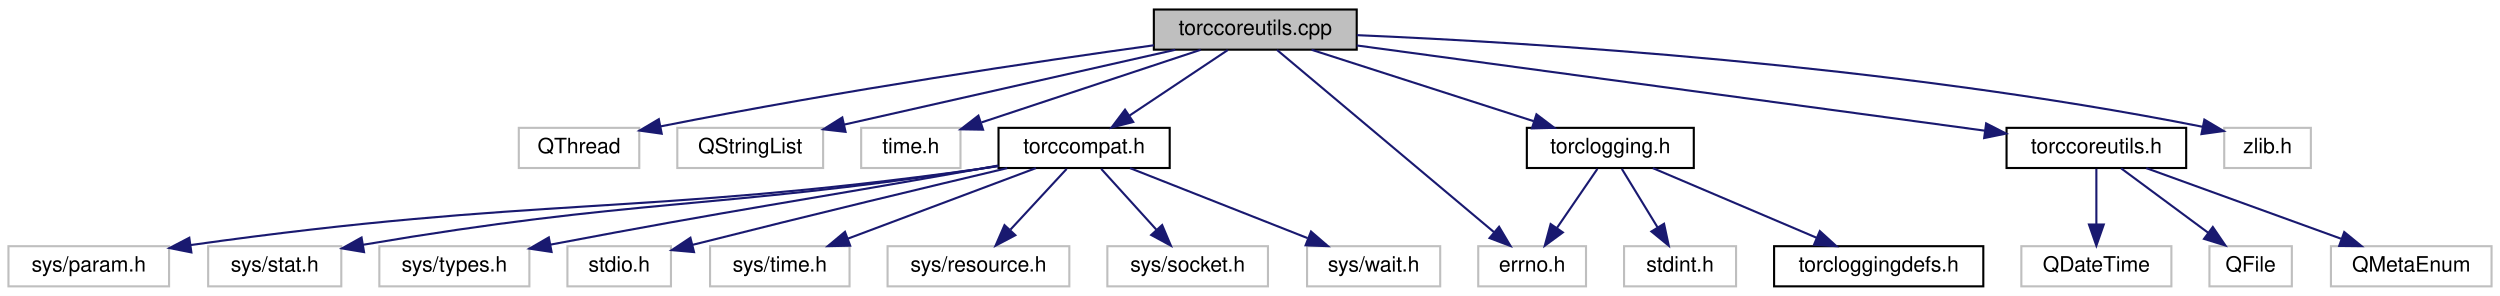
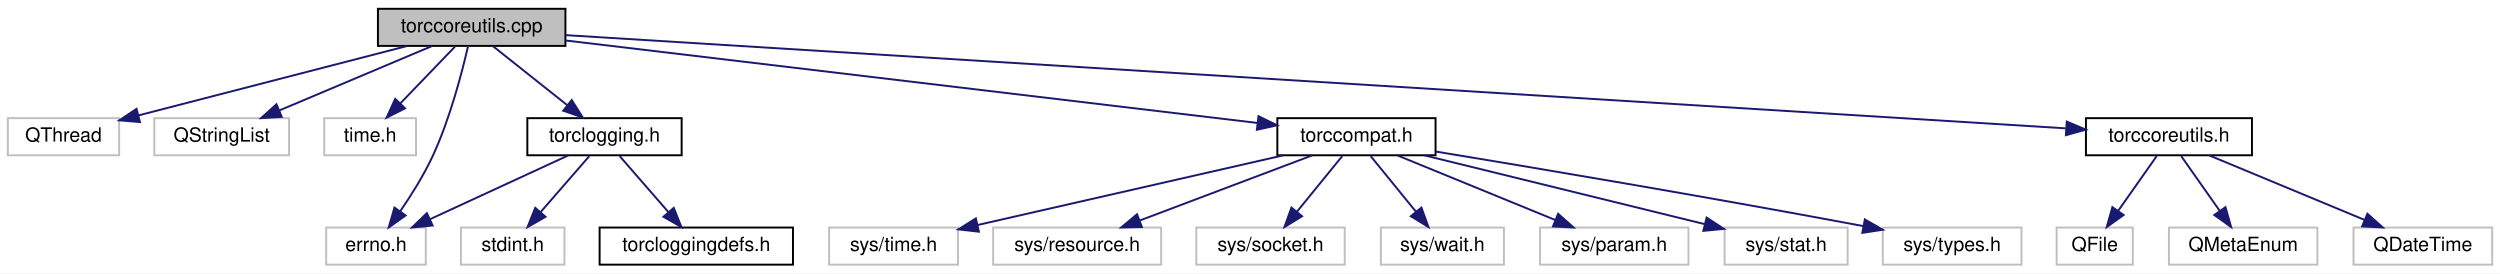
- <svg xmlns="http://www.w3.org/2000/svg" xmlns:xlink="http://www.w3.org/1999/xlink" width="1183pt" height="140pt" viewBox="0.00 0.00 1183.00 140.00">
+ <svg xmlns="http://www.w3.org/2000/svg" xmlns:xlink="http://www.w3.org/1999/xlink" width="1280pt" height="140pt" viewBox="0.00 0.00 1280.00 140.00">
  <g id="graph0" class="graph" transform="scale(1 1) rotate(0) translate(4 136)">
-     <polygon fill="white" stroke="none" points="-4,4 -4,-136 1179,-136 1179,4 -4,4" />
+     <polygon fill="white" stroke="none" points="-4,4 -4,-136 1276,-136 1276,4 -4,4" />
    <g id="node1" class="node">
-       <polygon fill="#bfbfbf" stroke="black" points="542,-112.5 542,-131.5 638,-131.5 638,-112.5 542,-112.5" />
-       <text text-anchor="middle" x="590" y="-119.5" font-family="Helvetica,sans-Serif" font-size="10.00">torccoreutils.cpp</text>
+       <polygon fill="#bfbfbf" stroke="black" points="189.5,-112.5 189.5,-131.5 285.5,-131.5 285.5,-112.5 189.5,-112.5" />
+       <text text-anchor="middle" x="237.5" y="-119.5" font-family="Helvetica,sans-Serif" font-size="10.00">torccoreutils.cpp</text>
    </g>
    <g id="node2" class="node">
-       <polygon fill="white" stroke="#bfbfbf" points="241.5,-56.5 241.5,-75.5 298.5,-75.5 298.5,-56.5 241.5,-56.5" />
-       <text text-anchor="middle" x="270" y="-63.5" font-family="Helvetica,sans-Serif" font-size="10.00">QThread</text>
+       <polygon fill="white" stroke="#bfbfbf" points="0,-56.5 0,-75.5 57,-75.5 57,-56.5 0,-56.5" />
+       <text text-anchor="middle" x="28.5" y="-63.5" font-family="Helvetica,sans-Serif" font-size="10.00">QThread</text>
    </g>
    <g id="edge1" class="edge">
-       <path fill="none" stroke="midnightblue" d="M541.969,-114.571C487.541,-107.017 395.982,-93.499 308.456,-76.172" />
-       <polygon fill="midnightblue" stroke="midnightblue" points="309.124,-72.736 298.632,-74.207 307.752,-79.6 309.124,-72.736" />
+       <path fill="none" stroke="midnightblue" d="M204.383,-112.444C167.006,-102.786 106.29,-87.099 66.875,-76.915" />
+       <polygon fill="midnightblue" stroke="midnightblue" points="67.653,-73.501 57.096,-74.388 65.902,-80.279 67.653,-73.501" />
    </g>
    <g id="node3" class="node">
-       <polygon fill="white" stroke="#bfbfbf" points="316.5,-56.5 316.5,-75.5 385.5,-75.5 385.5,-56.5 316.5,-56.5" />
-       <text text-anchor="middle" x="351" y="-63.5" font-family="Helvetica,sans-Serif" font-size="10.00">QStringList</text>
+       <polygon fill="white" stroke="#bfbfbf" points="75,-56.5 75,-75.5 144,-75.5 144,-56.5 75,-56.5" />
+       <text text-anchor="middle" x="109.5" y="-63.5" font-family="Helvetica,sans-Serif" font-size="10.00">QStringList</text>
    </g>
    <g id="edge2" class="edge">
-       <path fill="none" stroke="midnightblue" d="M552.13,-112.444C509.545,-102.822 440.469,-87.215 395.385,-77.028" />
-       <polygon fill="midnightblue" stroke="midnightblue" points="396.115,-73.605 385.589,-74.815 394.572,-80.433 396.115,-73.605" />
+       <path fill="none" stroke="midnightblue" d="M217.218,-112.444C196.153,-103.557 162.983,-89.563 139.014,-79.451" />
+       <polygon fill="midnightblue" stroke="midnightblue" points="140.261,-76.179 129.687,-75.516 137.54,-82.628 140.261,-76.179" />
    </g>
    <g id="node4" class="node">
-       <polygon fill="white" stroke="#bfbfbf" points="403.5,-56.5 403.5,-75.5 450.5,-75.5 450.5,-56.5 403.5,-56.5" />
-       <text text-anchor="middle" x="427" y="-63.5" font-family="Helvetica,sans-Serif" font-size="10.00">time.h</text>
+       <polygon fill="white" stroke="#bfbfbf" points="162,-56.5 162,-75.5 209,-75.5 209,-56.5 162,-56.5" />
+       <text text-anchor="middle" x="185.5" y="-63.5" font-family="Helvetica,sans-Serif" font-size="10.00">time.h</text>
    </g>
    <g id="edge3" class="edge">
-       <path fill="none" stroke="midnightblue" d="M564.172,-112.444C536.105,-103.145 491.165,-88.257 460.426,-78.073" />
-       <polygon fill="midnightblue" stroke="midnightblue" points="461.183,-74.638 450.59,-74.815 458.982,-81.282 461.183,-74.638" />
+       <path fill="none" stroke="midnightblue" d="M228.913,-112.083C221.341,-104.22 210.122,-92.569 200.986,-83.081" />
+       <polygon fill="midnightblue" stroke="midnightblue" points="203.385,-80.527 193.927,-75.751 198.342,-85.382 203.385,-80.527" />
    </g>
    <g id="node5" class="node">
-       <polygon fill="white" stroke="#bfbfbf" points="695.5,-0.5 695.5,-19.5 746.5,-19.5 746.5,-0.5 695.5,-0.5" />
-       <text text-anchor="middle" x="721" y="-7.5" font-family="Helvetica,sans-Serif" font-size="10.00">errno.h</text>
+       <polygon fill="white" stroke="#bfbfbf" points="163,-0.5 163,-19.5 214,-19.5 214,-0.5 163,-0.5" />
+       <text text-anchor="middle" x="188.5" y="-7.5" font-family="Helvetica,sans-Serif" font-size="10.00">errno.h</text>
    </g>
    <g id="edge4" class="edge">
-       <path fill="none" stroke="midnightblue" d="M600.279,-112.368C622.472,-93.733 675.111,-49.532 702.977,-26.134" />
-       <polygon fill="midnightblue" stroke="midnightblue" points="705.361,-28.702 710.768,-19.591 700.859,-23.342 705.361,-28.702" />
+       <path fill="none" stroke="midnightblue" d="M235.629,-112.31C232.711,-99.576 226.465,-75.269 217.5,-56 212.942,-46.204 206.544,-36.025 200.916,-27.831" />
+       <polygon fill="midnightblue" stroke="midnightblue" points="203.676,-25.673 195.029,-19.55 197.971,-29.729 203.676,-25.673" />
    </g>
    <g id="node6" class="node">
      <g id="a_node6">
        <a xlink:href="../../d3/d76/torccompat_8h.html" target="_top" xlink:title="torccompat.h">
-           <polygon fill="white" stroke="black" points="468.5,-56.5 468.5,-75.5 549.5,-75.5 549.5,-56.5 468.5,-56.5" />
-           <text text-anchor="middle" x="509" y="-63.5" font-family="Helvetica,sans-Serif" font-size="10.00">torccompat.h</text>
+           <polygon fill="white" stroke="black" points="650,-56.5 650,-75.5 731,-75.5 731,-56.5 650,-56.5" />
+           <text text-anchor="middle" x="690.5" y="-63.5" font-family="Helvetica,sans-Serif" font-size="10.00">torccompat.h</text>
        </a>
      </g>
    </g>
    <g id="edge5" class="edge">
-       <path fill="none" stroke="midnightblue" d="M576.986,-112.324C564.468,-103.979 545.318,-91.212 530.529,-81.352" />
-       <polygon fill="midnightblue" stroke="midnightblue" points="532.244,-78.289 521.982,-75.654 528.361,-84.114 532.244,-78.289" />
+       <path fill="none" stroke="midnightblue" d="M285.55,-115.272C371.739,-104.998 551.813,-83.532 639.851,-73.038" />
+       <polygon fill="midnightblue" stroke="midnightblue" points="640.349,-76.503 649.864,-71.844 639.52,-69.552 640.349,-76.503" />
    </g>
-     <g id="node15" class="node">
-       <g id="a_node15">
+     <g id="node14" class="node">
+       <g id="a_node14">
        <a xlink:href="../../d4/df9/torclogging_8h.html" target="_top" xlink:title="torclogging.h">
-           <polygon fill="white" stroke="black" points="718.5,-56.5 718.5,-75.5 797.5,-75.5 797.5,-56.5 718.5,-56.5" />
-           <text text-anchor="middle" x="758" y="-63.5" font-family="Helvetica,sans-Serif" font-size="10.00">torclogging.h</text>
+           <polygon fill="white" stroke="black" points="266,-56.5 266,-75.5 345,-75.5 345,-56.5 266,-56.5" />
+           <text text-anchor="middle" x="305.5" y="-63.5" font-family="Helvetica,sans-Serif" font-size="10.00">torclogging.h</text>
        </a>
      </g>
    </g>
-     <g id="edge14" class="edge">
-       <path fill="none" stroke="midnightblue" d="M616.62,-112.444C645.006,-103.32 690.137,-88.813 721.753,-78.651" />
-       <polygon fill="midnightblue" stroke="midnightblue" points="723.055,-81.909 731.504,-75.516 720.913,-75.245 723.055,-81.909" />
-     </g>
-     <g id="node18" class="node">
-       <g id="a_node18">
-         <a xlink:href="../../d1/d49/torccoreutils_8h.html" target="_top" xlink:title="torccoreutils.h">
-           <polygon fill="white" stroke="black" points="945.5,-56.5 945.5,-75.5 1030.5,-75.5 1030.5,-56.5 945.5,-56.5" />
-           <text text-anchor="middle" x="988" y="-63.5" font-family="Helvetica,sans-Serif" font-size="10.00">torccoreutils.h</text>
-         </a>
-       </g>
-     </g>
-     <g id="edge18" class="edge">
-       <path fill="none" stroke="midnightblue" d="M638.008,-114.486C712.999,-104.312 857.389,-84.721 935.214,-74.162" />
-       <polygon fill="midnightblue" stroke="midnightblue" points="935.843,-77.609 945.282,-72.796 934.902,-70.672 935.843,-77.609" />
-     </g>
-     <g id="node22" class="node">
-       <polygon fill="white" stroke="#bfbfbf" points="1048.5,-56.5 1048.5,-75.5 1089.5,-75.5 1089.5,-56.5 1048.5,-56.5" />
-       <text text-anchor="middle" x="1069" y="-63.5" font-family="Helvetica,sans-Serif" font-size="10.00">zlib.h</text>
-     </g>
-     <g id="edge22" class="edge">
-       <path fill="none" stroke="midnightblue" d="M638.095,-119.364C719.149,-115.918 888.075,-105.777 1038.35,-75.989" />
-       <polygon fill="midnightblue" stroke="midnightblue" points="1039.11,-79.406 1048.22,-73.998 1037.73,-72.544 1039.11,-79.406" />
-     </g>
-     <g id="node7" class="node">
-       <polygon fill="white" stroke="#bfbfbf" points="332,-0.5 332,-19.5 398,-19.5 398,-0.5 332,-0.5" />
-       <text text-anchor="middle" x="365" y="-7.5" font-family="Helvetica,sans-Serif" font-size="10.00">sys/time.h</text>
-     </g>
-     <g id="edge6" class="edge">
-       <path fill="none" stroke="midnightblue" d="M486.183,-56.444C462.168,-47.438 424.171,-33.189 397.131,-23.049" />
-       <polygon fill="midnightblue" stroke="midnightblue" points="398.303,-19.751 387.71,-19.516 395.845,-26.305 398.303,-19.751" />
-     </g>
-     <g id="node8" class="node">
-       <polygon fill="white" stroke="#bfbfbf" points="416,-0.5 416,-19.5 502,-19.5 502,-0.5 416,-0.5" />
-       <text text-anchor="middle" x="459" y="-7.5" font-family="Helvetica,sans-Serif" font-size="10.00">sys/resource.h</text>
-     </g>
-     <g id="edge7" class="edge">
-       <path fill="none" stroke="midnightblue" d="M500.744,-56.083C493.535,-48.298 482.89,-36.801 474.154,-27.366" />
-       <polygon fill="midnightblue" stroke="midnightblue" points="476.465,-24.711 467.103,-19.751 471.329,-29.467 476.465,-24.711" />
-     </g>
-     <g id="node9" class="node">
-       <polygon fill="white" stroke="#bfbfbf" points="520,-0.5 520,-19.5 596,-19.5 596,-0.5 520,-0.5" />
-       <text text-anchor="middle" x="558" y="-7.5" font-family="Helvetica,sans-Serif" font-size="10.00">sys/socket.h</text>
-     </g>
-     <g id="edge8" class="edge">
-       <path fill="none" stroke="midnightblue" d="M517.091,-56.083C524.155,-48.298 534.588,-36.801 543.149,-27.366" />
-       <polygon fill="midnightblue" stroke="midnightblue" points="545.931,-29.509 550.059,-19.751 540.747,-24.805 545.931,-29.509" />
-     </g>
-     <g id="node10" class="node">
-       <polygon fill="white" stroke="#bfbfbf" points="614.5,-0.5 614.5,-19.5 677.5,-19.5 677.5,-0.5 614.5,-0.5" />
-       <text text-anchor="middle" x="646" y="-7.5" font-family="Helvetica,sans-Serif" font-size="10.00">sys/wait.h</text>
-     </g>
-     <g id="edge9" class="edge">
-       <path fill="none" stroke="midnightblue" d="M530.708,-56.444C553.355,-47.517 589.072,-33.439 614.752,-23.317" />
-       <polygon fill="midnightblue" stroke="midnightblue" points="616.374,-26.44 624.394,-19.516 613.807,-19.927 616.374,-26.44" />
-     </g>
-     <g id="node11" class="node">
-       <polygon fill="white" stroke="#bfbfbf" points="0,-0.5 0,-19.5 76,-19.5 76,-0.5 0,-0.5" />
-       <text text-anchor="middle" x="38" y="-7.5" font-family="Helvetica,sans-Serif" font-size="10.00">sys/param.h</text>
-     </g>
-     <g id="edge10" class="edge">
-       <path fill="none" stroke="midnightblue" d="M468.385,-57.401C465.215,-56.896 462.058,-56.422 459,-56 296.806,-33.635 252.033,-43.33 86.224,-20.049" />
-       <polygon fill="midnightblue" stroke="midnightblue" points="86.563,-16.562 76.169,-18.617 85.576,-23.492 86.563,-16.562" />
-     </g>
-     <g id="node12" class="node">
-       <polygon fill="white" stroke="#bfbfbf" points="94.5,-0.5 94.5,-19.5 157.5,-19.5 157.5,-0.5 94.5,-0.5" />
-       <text text-anchor="middle" x="126" y="-7.5" font-family="Helvetica,sans-Serif" font-size="10.00">sys/stat.h</text>
-     </g>
-     <g id="edge11" class="edge">
-       <path fill="none" stroke="midnightblue" d="M468.372,-57.491C465.205,-56.966 462.052,-56.462 459,-56 332.442,-36.85 296.988,-42.147 167.705,-20.161" />
-       <polygon fill="midnightblue" stroke="midnightblue" points="168.269,-16.706 157.82,-18.458 167.081,-23.605 168.269,-16.706" />
-     </g>
-     <g id="node13" class="node">
-       <polygon fill="white" stroke="#bfbfbf" points="175.5,-0.5 175.5,-19.5 246.5,-19.5 246.5,-0.5 175.5,-0.5" />
-       <text text-anchor="middle" x="211" y="-7.5" font-family="Helvetica,sans-Serif" font-size="10.00">sys/types.h</text>
-     </g>
-     <g id="edge12" class="edge">
-       <path fill="none" stroke="midnightblue" d="M468.343,-57.67C465.182,-57.103 462.039,-56.542 459,-56 371.459,-40.397 347.087,-37.421 256.407,-20.232" />
-       <polygon fill="midnightblue" stroke="midnightblue" points="257.003,-16.783 246.525,-18.352 255.695,-23.659 257.003,-16.783" />
-     </g>
-     <g id="node14" class="node">
-       <polygon fill="white" stroke="#bfbfbf" points="264.5,-0.5 264.5,-19.5 313.5,-19.5 313.5,-0.5 264.5,-0.5" />
-       <text text-anchor="middle" x="289" y="-7.5" font-family="Helvetica,sans-Serif" font-size="10.00">stdio.h</text>
-     </g>
    <g id="edge13" class="edge">
-       <path fill="none" stroke="midnightblue" d="M472.59,-56.434C437.104,-48.032 381.369,-34.693 323.861,-20.178" />
-       <polygon fill="midnightblue" stroke="midnightblue" points="324.42,-16.709 313.866,-17.648 322.702,-23.495 324.42,-16.709" />
-     </g>
-     <g id="edge16" class="edge">
-       <path fill="none" stroke="midnightblue" d="M751.89,-56.083C746.718,-48.534 739.154,-37.495 732.806,-28.23" />
-       <polygon fill="midnightblue" stroke="midnightblue" points="735.536,-26.022 726.996,-19.751 729.761,-29.979 735.536,-26.022" />
-     </g>
-     <g id="node16" class="node">
-       <polygon fill="white" stroke="#bfbfbf" points="764.5,-0.5 764.5,-19.5 817.5,-19.5 817.5,-0.5 764.5,-0.5" />
-       <text text-anchor="middle" x="791" y="-7.5" font-family="Helvetica,sans-Serif" font-size="10.00">stdint.h</text>
-     </g>
-     <g id="edge15" class="edge">
-       <path fill="none" stroke="midnightblue" d="M763.449,-56.083C768.014,-48.613 774.668,-37.724 780.293,-28.52" />
-       <polygon fill="midnightblue" stroke="midnightblue" points="783.424,-30.109 785.652,-19.751 777.451,-26.459 783.424,-30.109" />
+       <path fill="none" stroke="midnightblue" d="M248.425,-112.324C258.675,-104.185 274.221,-91.84 286.501,-82.087" />
+       <polygon fill="midnightblue" stroke="midnightblue" points="288.721,-84.794 294.376,-75.834 284.368,-79.312 288.721,-84.794" />
    </g>
    <g id="node17" class="node">
      <g id="a_node17">
-         <a xlink:href="../../d1/d37/torcloggingdefs_8h.html" target="_top" xlink:title="torcloggingdefs.h">
-           <polygon fill="white" stroke="black" points="835.5,-0.5 835.5,-19.5 934.5,-19.5 934.5,-0.5 835.5,-0.5" />
-           <text text-anchor="middle" x="885" y="-7.5" font-family="Helvetica,sans-Serif" font-size="10.00">torcloggingdefs.h</text>
+         <a xlink:href="../../d1/d49/torccoreutils_8h.html" target="_top" xlink:title="torccoreutils.h">
+           <polygon fill="white" stroke="black" points="1064,-56.5 1064,-75.5 1149,-75.5 1149,-56.5 1064,-56.5" />
+           <text text-anchor="middle" x="1106.5" y="-63.5" font-family="Helvetica,sans-Serif" font-size="10.00">torccoreutils.h</text>
        </a>
      </g>
    </g>
    <g id="edge17" class="edge">
-       <path fill="none" stroke="midnightblue" d="M778.124,-56.444C799.024,-47.557 831.935,-33.563 855.716,-23.451" />
-       <polygon fill="midnightblue" stroke="midnightblue" points="857.138,-26.65 864.971,-19.516 854.398,-20.209 857.138,-26.65" />
+       <path fill="none" stroke="midnightblue" d="M285.771,-118C436.372,-108.642 896.878,-80.026 1053.62,-70.286" />
+       <polygon fill="midnightblue" stroke="midnightblue" points="1054.17,-73.759 1063.93,-69.645 1053.74,-66.772 1054.17,-73.759" />
+     </g>
+     <g id="node7" class="node">
+       <polygon fill="white" stroke="#bfbfbf" points="420.5,-0.5 420.5,-19.5 486.5,-19.5 486.5,-0.5 420.5,-0.5" />
+       <text text-anchor="middle" x="453.5" y="-7.5" font-family="Helvetica,sans-Serif" font-size="10.00">sys/time.h</text>
+     </g>
+     <g id="edge6" class="edge">
+       <path fill="none" stroke="midnightblue" d="M652.947,-56.444C610.444,-46.759 541.328,-31.012 496.644,-20.83" />
+       <polygon fill="midnightblue" stroke="midnightblue" points="497.199,-17.367 486.671,-18.558 495.644,-24.192 497.199,-17.367" />
+     </g>
+     <g id="node8" class="node">
+       <polygon fill="white" stroke="#bfbfbf" points="504.5,-0.5 504.5,-19.5 590.5,-19.5 590.5,-0.5 504.5,-0.5" />
+       <text text-anchor="middle" x="547.5" y="-7.5" font-family="Helvetica,sans-Serif" font-size="10.00">sys/resource.h</text>
+     </g>
+     <g id="edge7" class="edge">
+       <path fill="none" stroke="midnightblue" d="M667.841,-56.444C644.098,-47.478 606.591,-33.314 579.762,-23.183" />
+       <polygon fill="midnightblue" stroke="midnightblue" points="580.644,-19.775 570.053,-19.516 578.171,-26.323 580.644,-19.775" />
+     </g>
+     <g id="node9" class="node">
+       <polygon fill="white" stroke="#bfbfbf" points="608.5,-0.5 608.5,-19.5 684.5,-19.5 684.5,-0.5 608.5,-0.5" />
+       <text text-anchor="middle" x="646.5" y="-7.5" font-family="Helvetica,sans-Serif" font-size="10.00">sys/socket.h</text>
+     </g>
+     <g id="edge8" class="edge">
+       <path fill="none" stroke="midnightblue" d="M683.234,-56.083C676.955,-48.377 667.712,-37.033 660.069,-27.653" />
+       <polygon fill="midnightblue" stroke="midnightblue" points="662.661,-25.293 653.631,-19.751 657.234,-29.714 662.661,-25.293" />
+     </g>
+     <g id="node10" class="node">
+       <polygon fill="white" stroke="#bfbfbf" points="703,-0.5 703,-19.5 766,-19.5 766,-0.5 703,-0.5" />
+       <text text-anchor="middle" x="734.5" y="-7.5" font-family="Helvetica,sans-Serif" font-size="10.00">sys/wait.h</text>
+     </g>
+     <g id="edge9" class="edge">
+       <path fill="none" stroke="midnightblue" d="M697.766,-56.083C704.045,-48.377 713.288,-37.033 720.931,-27.653" />
+       <polygon fill="midnightblue" stroke="midnightblue" points="723.766,-29.714 727.369,-19.751 718.339,-25.293 723.766,-29.714" />
+     </g>
+     <g id="node11" class="node">
+       <polygon fill="white" stroke="#bfbfbf" points="784.5,-0.5 784.5,-19.5 860.5,-19.5 860.5,-0.5 784.5,-0.5" />
+       <text text-anchor="middle" x="822.5" y="-7.5" font-family="Helvetica,sans-Serif" font-size="10.00">sys/param.h</text>
+     </g>
+     <g id="edge10" class="edge">
+       <path fill="none" stroke="midnightblue" d="M711.416,-56.444C733.236,-47.517 767.65,-33.439 792.392,-23.317" />
+       <polygon fill="midnightblue" stroke="midnightblue" points="793.752,-26.542 801.682,-19.516 791.101,-20.063 793.752,-26.542" />
+     </g>
+     <g id="node12" class="node">
+       <polygon fill="white" stroke="#bfbfbf" points="879,-0.5 879,-19.5 942,-19.5 942,-0.5 879,-0.5" />
+       <text text-anchor="middle" x="910.5" y="-7.5" font-family="Helvetica,sans-Serif" font-size="10.00">sys/stat.h</text>
+     </g>
+     <g id="edge11" class="edge">
+       <path fill="none" stroke="midnightblue" d="M725.36,-56.444C764.312,-46.883 827.343,-31.411 868.857,-21.222" />
+       <polygon fill="midnightblue" stroke="midnightblue" points="869.783,-24.598 878.661,-18.815 868.115,-17.8 869.783,-24.598" />
+     </g>
+     <g id="node13" class="node">
+       <polygon fill="white" stroke="#bfbfbf" points="960,-0.5 960,-19.5 1031,-19.5 1031,-0.5 960,-0.5" />
+       <text text-anchor="middle" x="995.5" y="-7.5" font-family="Helvetica,sans-Serif" font-size="10.00">sys/types.h</text>
+     </g>
+     <g id="edge12" class="edge">
+       <path fill="none" stroke="midnightblue" d="M731.258,-58.375C780.719,-50.246 866.898,-35.799 950.11,-20.22" />
+       <polygon fill="midnightblue" stroke="midnightblue" points="950.796,-23.652 959.977,-18.364 949.502,-16.773 950.796,-23.652" />
+     </g>
+     <g id="edge15" class="edge">
+       <path fill="none" stroke="midnightblue" d="M286.961,-56.444C267.877,-47.636 237.925,-33.812 216.064,-23.722" />
+       <polygon fill="midnightblue" stroke="midnightblue" points="217.499,-20.529 206.952,-19.516 214.565,-26.885 217.499,-20.529" />
+     </g>
+     <g id="node15" class="node">
+       <polygon fill="white" stroke="#bfbfbf" points="232,-0.5 232,-19.5 285,-19.5 285,-0.5 232,-0.5" />
+       <text text-anchor="middle" x="258.5" y="-7.5" font-family="Helvetica,sans-Serif" font-size="10.00">stdint.h</text>
+     </g>
+     <g id="edge14" class="edge">
+       <path fill="none" stroke="midnightblue" d="M297.739,-56.083C290.963,-48.298 280.957,-36.801 272.745,-27.366" />
+       <polygon fill="midnightblue" stroke="midnightblue" points="275.322,-24.996 266.117,-19.751 270.042,-29.592 275.322,-24.996" />
+     </g>
+     <g id="node16" class="node">
+       <g id="a_node16">
+         <a xlink:href="../../d1/d37/torcloggingdefs_8h.html" target="_top" xlink:title="torcloggingdefs.h">
+           <polygon fill="white" stroke="black" points="303,-0.5 303,-19.5 402,-19.5 402,-0.5 303,-0.5" />
+           <text text-anchor="middle" x="352.5" y="-7.5" font-family="Helvetica,sans-Serif" font-size="10.00">torcloggingdefs.h</text>
+         </a>
+       </g>
+     </g>
+     <g id="edge16" class="edge">
+       <path fill="none" stroke="midnightblue" d="M313.261,-56.083C320.037,-48.298 330.043,-36.801 338.255,-27.366" />
+       <polygon fill="midnightblue" stroke="midnightblue" points="340.958,-29.592 344.883,-19.751 335.678,-24.996 340.958,-29.592" />
+     </g>
+     <g id="node18" class="node">
+       <polygon fill="white" stroke="#bfbfbf" points="1049,-0.5 1049,-19.5 1088,-19.5 1088,-0.5 1049,-0.5" />
+       <text text-anchor="middle" x="1068.5" y="-7.5" font-family="Helvetica,sans-Serif" font-size="10.00">QFile</text>
+     </g>
+     <g id="edge18" class="edge">
+       <path fill="none" stroke="midnightblue" d="M1100.23,-56.083C1094.86,-48.455 1086.98,-37.264 1080.42,-27.941" />
+       <polygon fill="midnightblue" stroke="midnightblue" points="1083.28,-25.915 1074.66,-19.751 1077.55,-29.943 1083.28,-25.915" />
    </g>
    <g id="node19" class="node">
-       <polygon fill="white" stroke="#bfbfbf" points="1041.5,-0.5 1041.5,-19.5 1080.5,-19.5 1080.5,-0.5 1041.5,-0.5" />
-       <text text-anchor="middle" x="1061" y="-7.5" font-family="Helvetica,sans-Serif" font-size="10.00">QFile</text>
+       <polygon fill="white" stroke="#bfbfbf" points="1106.5,-0.5 1106.5,-19.5 1182.5,-19.5 1182.5,-0.5 1106.5,-0.5" />
+       <text text-anchor="middle" x="1144.5" y="-7.5" font-family="Helvetica,sans-Serif" font-size="10.00">QMetaEnum</text>
    </g>
    <g id="edge19" class="edge">
-       <path fill="none" stroke="midnightblue" d="M999.729,-56.324C1010.84,-48.107 1027.74,-35.602 1040.98,-25.807" />
-       <polygon fill="midnightblue" stroke="midnightblue" points="1043.1,-28.595 1049.06,-19.834 1038.94,-22.967 1043.1,-28.595" />
+       <path fill="none" stroke="midnightblue" d="M1112.77,-56.083C1118.14,-48.455 1126.02,-37.264 1132.58,-27.941" />
+       <polygon fill="midnightblue" stroke="midnightblue" points="1135.45,-29.943 1138.34,-19.751 1129.72,-25.915 1135.45,-29.943" />
    </g>
    <g id="node20" class="node">
-       <polygon fill="white" stroke="#bfbfbf" points="1099,-0.5 1099,-19.5 1175,-19.5 1175,-0.5 1099,-0.5" />
-       <text text-anchor="middle" x="1137" y="-7.5" font-family="Helvetica,sans-Serif" font-size="10.00">QMetaEnum</text>
+       <polygon fill="white" stroke="#bfbfbf" points="1201,-0.5 1201,-19.5 1272,-19.5 1272,-0.5 1201,-0.5" />
+       <text text-anchor="middle" x="1236.5" y="-7.5" font-family="Helvetica,sans-Serif" font-size="10.00">QDateTime</text>
    </g>
    <g id="edge20" class="edge">
-       <path fill="none" stroke="midnightblue" d="M1011.61,-56.444C1036.46,-47.438 1075.77,-33.189 1103.75,-23.049" />
-       <polygon fill="midnightblue" stroke="midnightblue" points="1105.29,-26.214 1113.5,-19.516 1102.91,-19.633 1105.29,-26.214" />
-     </g>
-     <g id="node21" class="node">
-       <polygon fill="white" stroke="#bfbfbf" points="952.5,-0.5 952.5,-19.5 1023.5,-19.5 1023.5,-0.5 952.5,-0.5" />
-       <text text-anchor="middle" x="988" y="-7.5" font-family="Helvetica,sans-Serif" font-size="10.00">QDateTime</text>
-     </g>
-     <g id="edge21" class="edge">
-       <path fill="none" stroke="midnightblue" d="M988,-56.083C988,-49.006 988,-38.861 988,-29.986" />
-       <polygon fill="midnightblue" stroke="midnightblue" points="991.5,-29.751 988,-19.751 984.5,-29.751 991.5,-29.751" />
+       <path fill="none" stroke="midnightblue" d="M1127.1,-56.444C1148.49,-47.557 1182.18,-33.563 1206.52,-23.451" />
+       <polygon fill="midnightblue" stroke="midnightblue" points="1208.11,-26.585 1216,-19.516 1205.42,-20.12 1208.11,-26.585" />
    </g>
  </g>
</svg>
